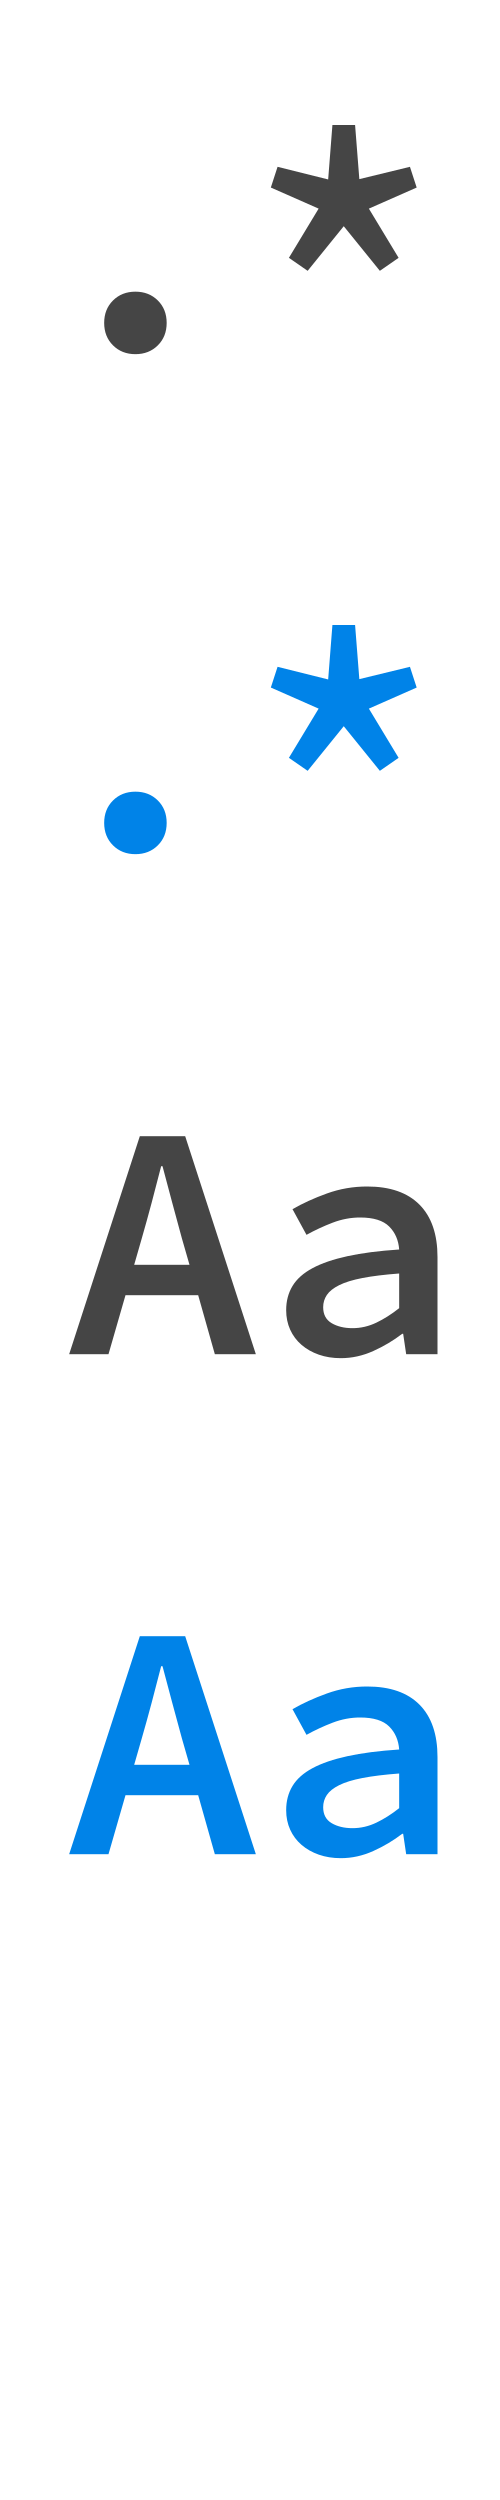
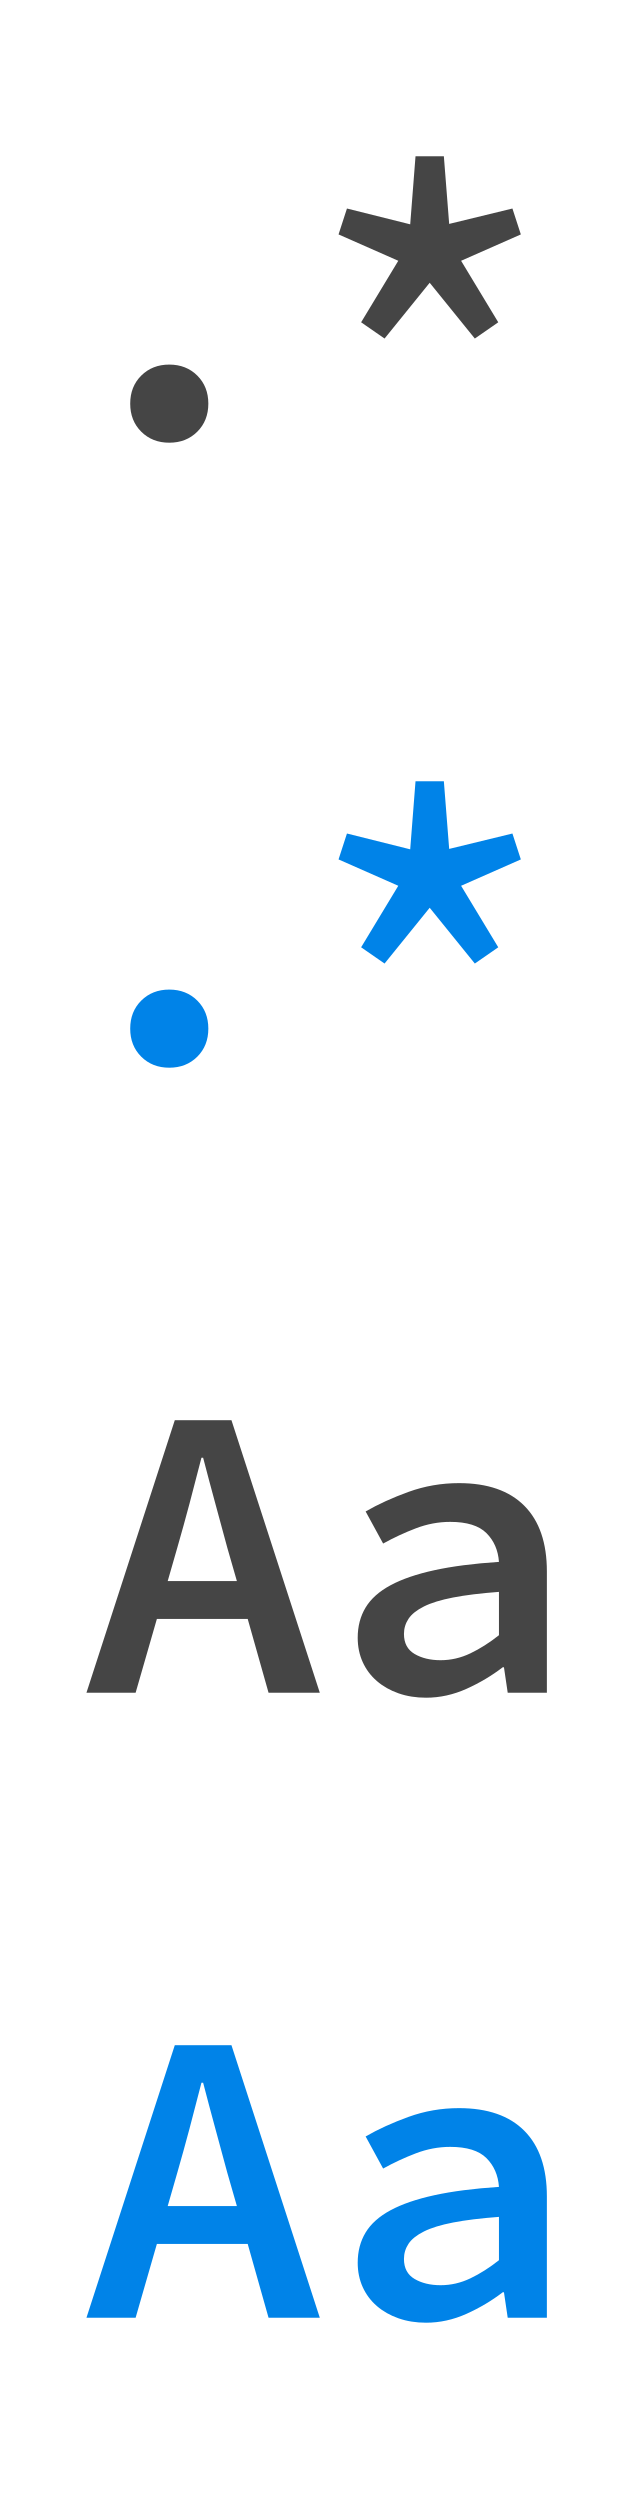
- <svg xmlns="http://www.w3.org/2000/svg" width="24px" height="120px" viewBox="0 0 24 120" version="1.1">
+ <svg xmlns="http://www.w3.org/2000/svg" width="24px" height="96px" viewBox="0 0 24 96" version="1.1">
  <g id="Page-1" stroke="none" stroke-width="1" fill="none" fill-rule="evenodd">
    <path d="M5,15.5 C5,15.064 5.141,14.705 5.424,14.423 C5.707,14.141 6.066,14 6.5,14 C6.934,14 7.293,14.141 7.576,14.423 C7.859,14.705 8,15.064 8,15.5 C8,15.936 7.859,16.295 7.576,16.577 C7.293,16.859 6.934,17 6.5,17 C6.066,17 5.707,16.859 5.424,16.577 C5.141,16.295 5,15.936 5,15.5 Z M13.867,12.376 L15.294,10.014 L13,9.002 L13.323,8.007 L15.752,8.614 L15.956,6 L17.044,6 L17.248,8.598 L19.677,8.007 L20,9.002 L17.706,10.014 L19.133,12.376 L18.233,13 L16.5,10.858 L14.767,13 L13.867,12.376 Z" id=".*" fill="#454545" />
    <path d="M5,39.5 C5,39.064 5.141,38.705 5.424,38.423 C5.707,38.141 6.066,38 6.5,38 C6.934,38 7.293,38.141 7.576,38.423 C7.859,38.705 8,39.064 8,39.5 C8,39.936 7.859,40.295 7.576,40.577 C7.293,40.859 6.934,41 6.5,41 C6.066,41 5.707,40.859 5.424,40.577 C5.141,40.295 5,39.936 5,39.5 Z M13.867,36.376 L15.294,34.014 L13,33.002 L13.323,32.007 L15.752,32.614 L15.956,30 L17.044,30 L17.248,32.598 L19.677,32.007 L20,33.002 L17.706,34.014 L19.133,36.376 L18.233,37 L16.5,34.858 L14.767,37 L13.867,36.376 Z" id=".*-copy" fill="#0083E8" />
    <path d="M9.512,62.168 L6.024,62.168 L5.208,65 L3.32,65 L6.712,54.536 L8.888,54.536 L12.28,65 L10.312,65 L9.512,62.168 Z M9.096,60.712 L8.728,59.432 C8.579,58.877 8.424,58.307 8.264,57.72 C8.104,57.133 7.949,56.552 7.8,55.976 L7.736,55.976 C7.587,56.563 7.435,57.147 7.28,57.728 C7.125,58.309 6.968,58.877 6.808,59.432 L6.44,60.712 L9.096,60.712 Z M13.736,62.888 C13.736,62.451 13.837,62.064 14.04,61.728 C14.243,61.392 14.563,61.107 15,60.872 C15.437,60.637 15.997,60.445 16.68,60.296 C17.363,60.147 18.189,60.04 19.16,59.976 C19.128,59.528 18.968,59.16 18.68,58.872 C18.392,58.584 17.928,58.44 17.288,58.44 C16.84,58.44 16.4,58.523 15.968,58.688 C15.536,58.853 15.117,59.048 14.712,59.272 L14.04,58.04 C14.52,57.763 15.069,57.512 15.688,57.288 C16.307,57.064 16.952,56.952 17.624,56.952 C18.723,56.952 19.56,57.243 20.136,57.824 C20.712,58.405 21,59.245 21,60.344 L21,65 L19.496,65 L19.352,64.024 L19.304,64.024 C18.888,64.344 18.427,64.619 17.92,64.848 C17.413,65.077 16.893,65.192 16.36,65.192 C15.976,65.192 15.624,65.136 15.304,65.024 C14.984,64.912 14.707,64.755 14.472,64.552 C14.237,64.349 14.056,64.107 13.928,63.824 C13.8,63.541 13.736,63.229 13.736,62.888 Z M15.512,62.744 C15.512,63.096 15.648,63.352 15.92,63.512 C16.192,63.672 16.525,63.752 16.92,63.752 C17.315,63.752 17.696,63.664 18.064,63.488 C18.432,63.312 18.797,63.08 19.16,62.792 L19.16,61.128 C18.456,61.181 17.869,61.253 17.4,61.344 C16.931,61.435 16.557,61.549 16.28,61.688 C16.003,61.827 15.805,61.984 15.688,62.16 C15.571,62.336 15.512,62.531 15.512,62.744 Z" id="Aa" fill="#454545" />
    <path d="M9.512,86.168 L6.024,86.168 L5.208,89 L3.32,89 L6.712,78.536 L8.888,78.536 L12.28,89 L10.312,89 L9.512,86.168 Z M9.096,84.712 L8.728,83.432 C8.579,82.877 8.424,82.307 8.264,81.72 C8.104,81.133 7.949,80.552 7.8,79.976 L7.736,79.976 C7.587,80.563 7.435,81.147 7.28,81.728 C7.125,82.309 6.968,82.877 6.808,83.432 L6.44,84.712 L9.096,84.712 Z M13.736,86.888 C13.736,86.451 13.837,86.064 14.04,85.728 C14.243,85.392 14.563,85.107 15,84.872 C15.437,84.637 15.997,84.445 16.68,84.296 C17.363,84.147 18.189,84.04 19.16,83.976 C19.128,83.528 18.968,83.16 18.68,82.872 C18.392,82.584 17.928,82.44 17.288,82.44 C16.84,82.44 16.4,82.523 15.968,82.688 C15.536,82.853 15.117,83.048 14.712,83.272 L14.04,82.04 C14.52,81.763 15.069,81.512 15.688,81.288 C16.307,81.064 16.952,80.952 17.624,80.952 C18.723,80.952 19.56,81.243 20.136,81.824 C20.712,82.405 21,83.245 21,84.344 L21,89 L19.496,89 L19.352,88.024 L19.304,88.024 C18.888,88.344 18.427,88.619 17.92,88.848 C17.413,89.077 16.893,89.192 16.36,89.192 C15.976,89.192 15.624,89.136 15.304,89.024 C14.984,88.912 14.707,88.755 14.472,88.552 C14.237,88.349 14.056,88.107 13.928,87.824 C13.8,87.541 13.736,87.229 13.736,86.888 Z M15.512,86.744 C15.512,87.096 15.648,87.352 15.92,87.512 C16.192,87.672 16.525,87.752 16.92,87.752 C17.315,87.752 17.696,87.664 18.064,87.488 C18.432,87.312 18.797,87.08 19.16,86.792 L19.16,85.128 C18.456,85.181 17.869,85.253 17.4,85.344 C16.931,85.435 16.557,85.549 16.28,85.688 C16.003,85.827 15.805,85.984 15.688,86.16 C15.571,86.336 15.512,86.531 15.512,86.744 Z" id="Aa-copy" fill="#0083E8" />
  </g>
</svg>
